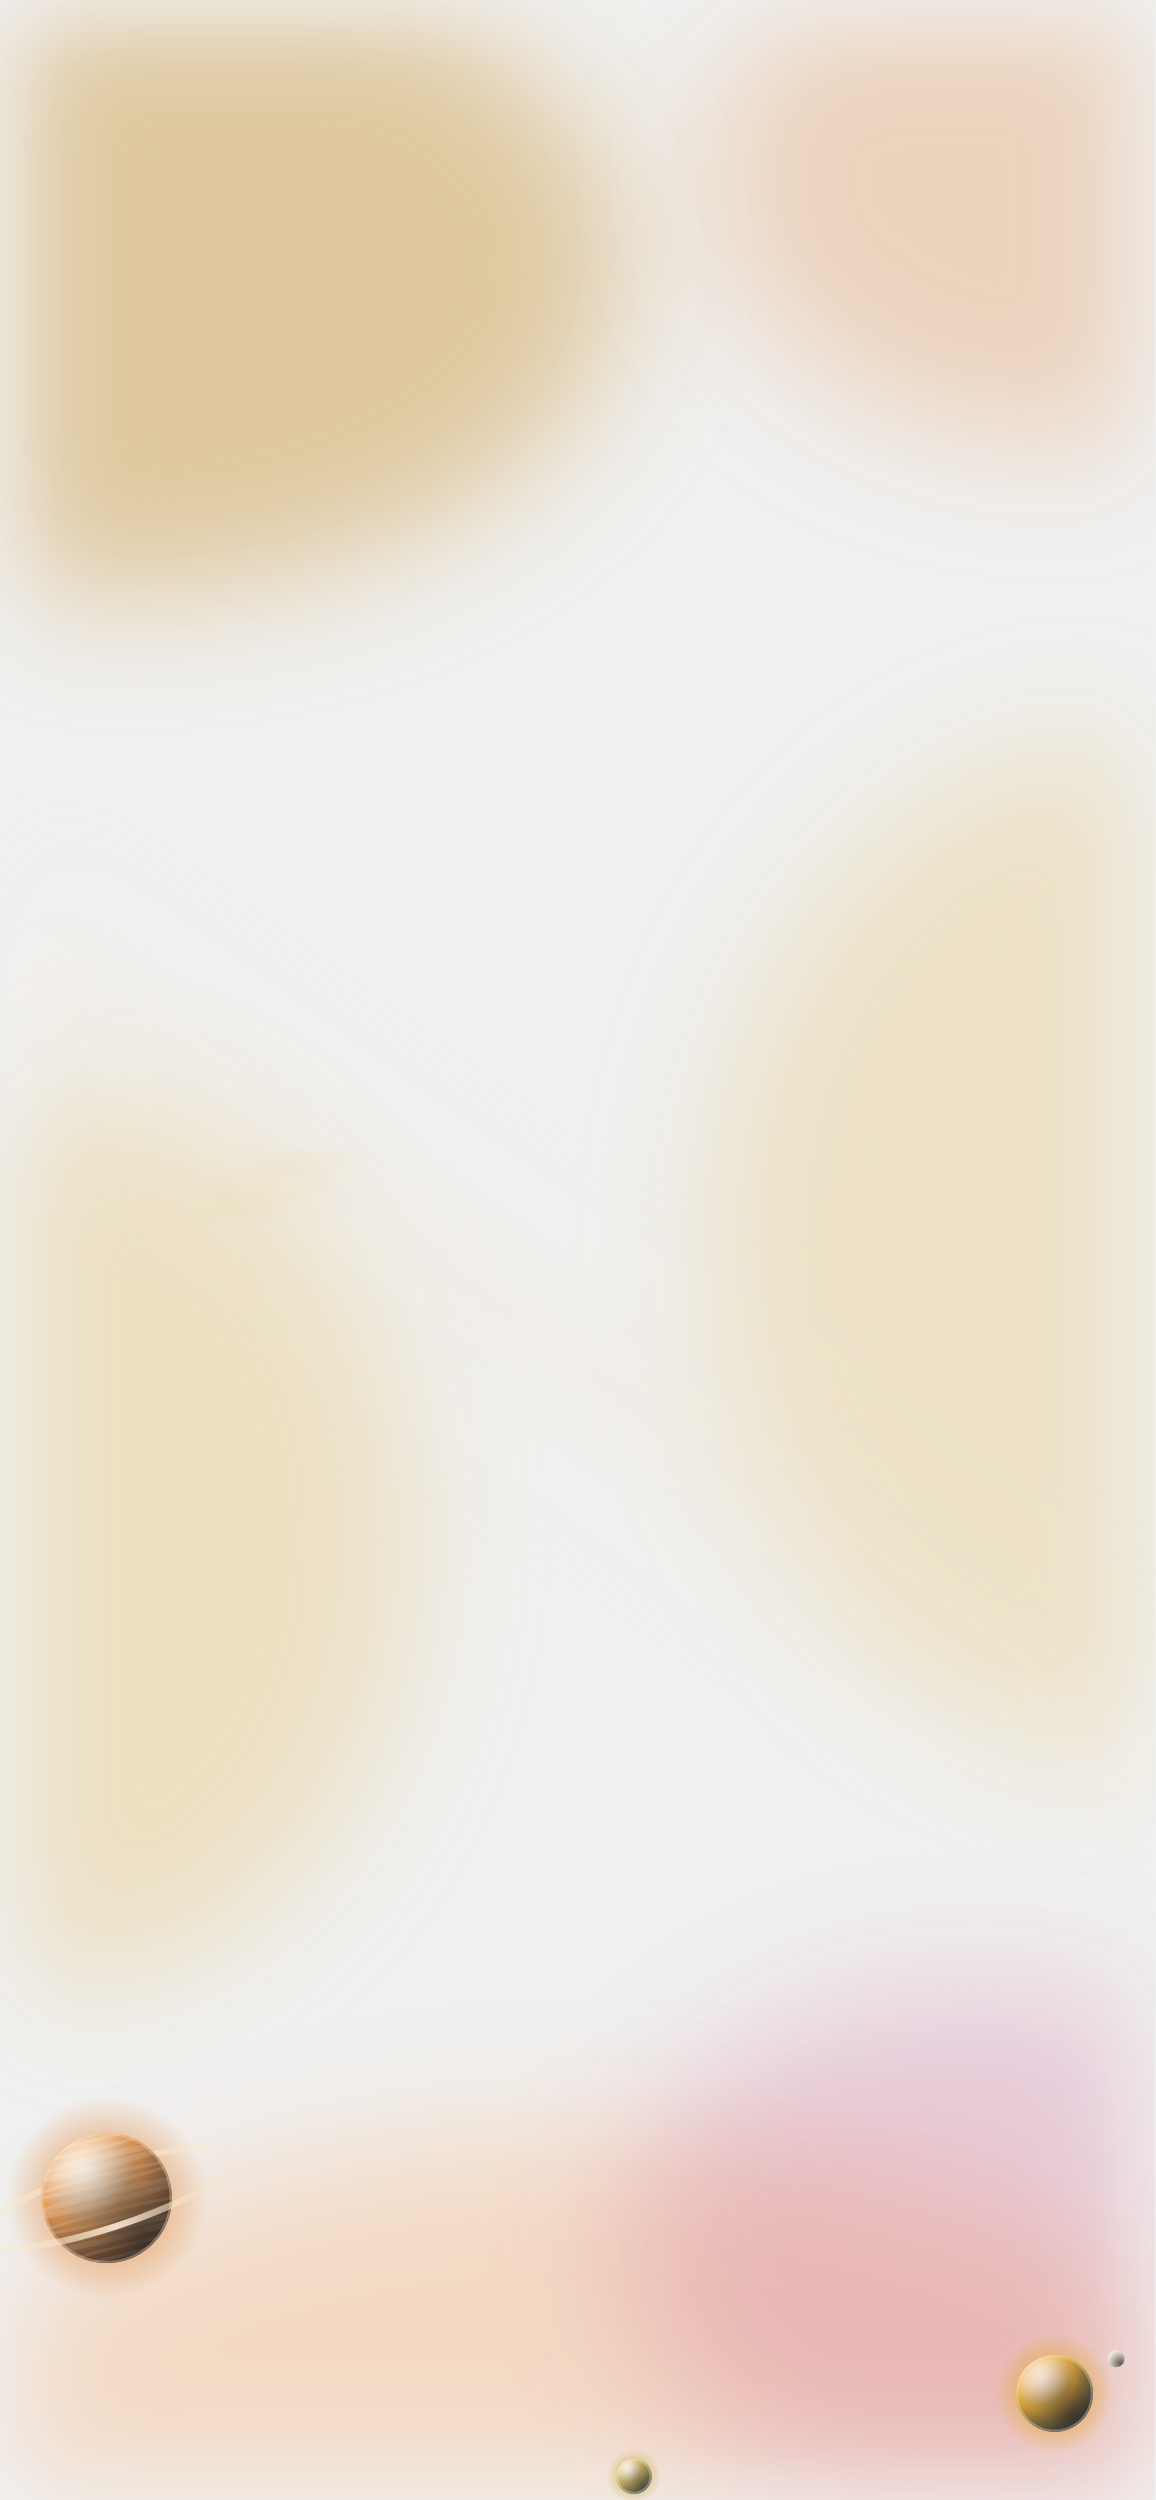
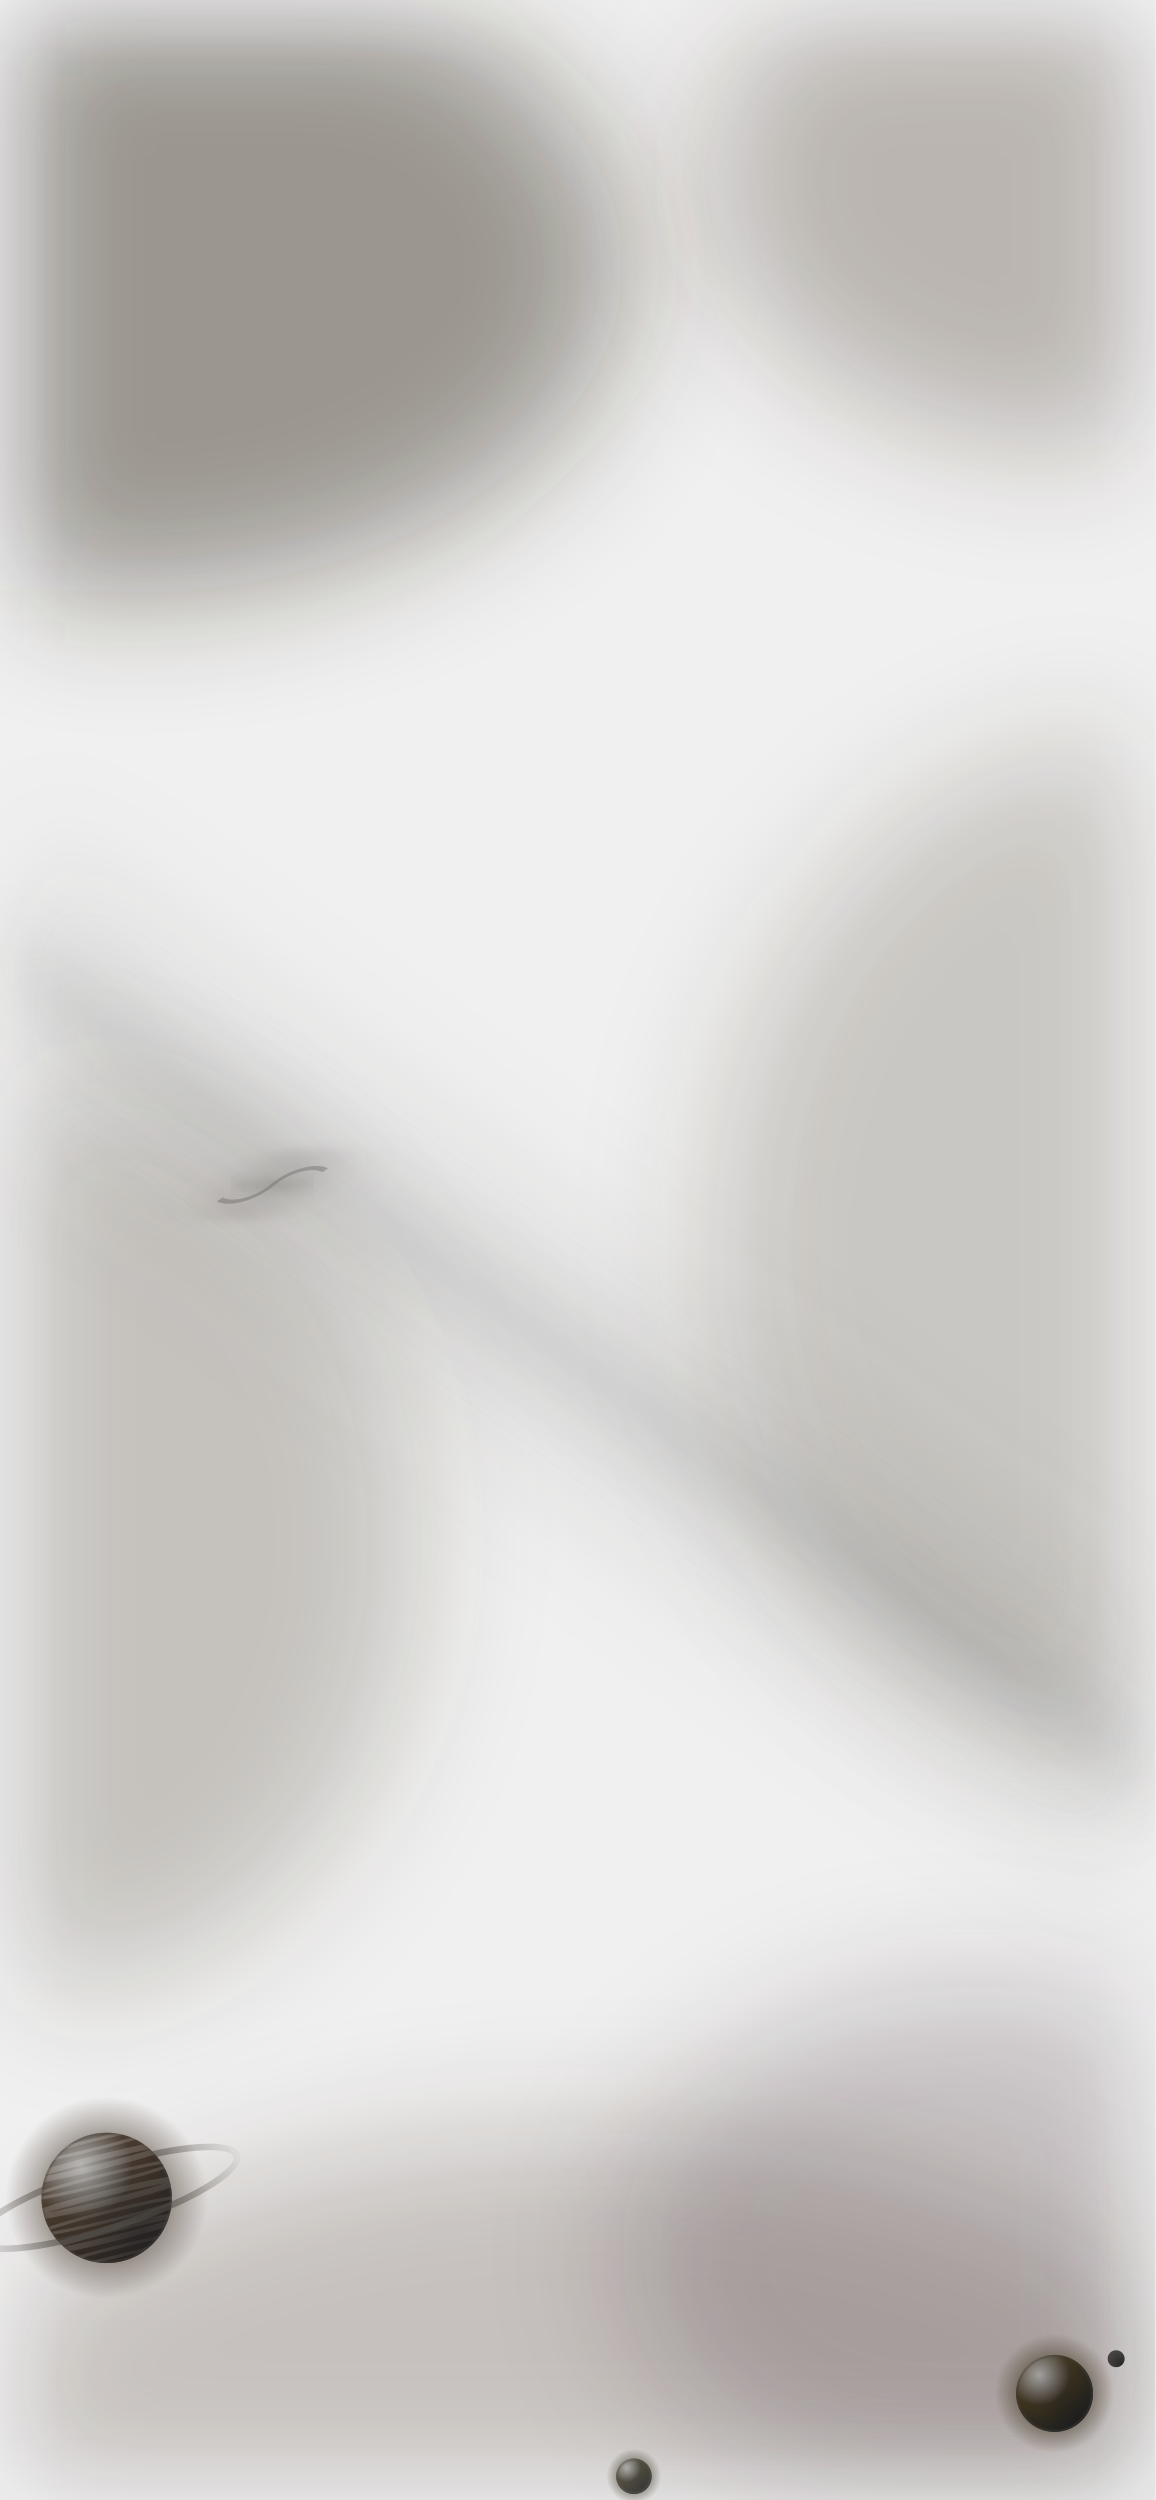
<svg xmlns="http://www.w3.org/2000/svg" viewBox="0 0 390 844" preserveAspectRatio="xMidYMid slice">
  <defs>
    <filter id="blur" x="-50%" y="-50%" width="200%" height="200%">
      <feGaussianBlur stdDeviation="22" />
    </filter>
    <filter id="blur2" x="-50%" y="-50%" width="200%" height="200%">
      <feGaussianBlur stdDeviation="9" />
    </filter>
    <radialGradient id="shade" cx="78%" cy="80%" r="80%">
-       <stop offset="0" stop-color="#0A0906" stop-opacity=".75" />
-       <stop offset="1" stop-color="#0A0906" stop-opacity="0" />
+       <stop offset="0" stop-color="#020201" stop-opacity=".75" />
+       <stop offset="1" stop-color="#020201" stop-opacity="0" />
    </radialGradient>
    <radialGradient id="glint" cx="30%" cy="26%" r="40%">
      <stop offset="0" stop-color="#fff" stop-opacity=".55" />
      <stop offset="1" stop-color="#fff" stop-opacity="0" />
    </radialGradient>
    <radialGradient id="star" r="50%">
      <stop offset="0" stop-color="#fff" />
      <stop offset=".25" stop-color="#fff" stop-opacity=".6" />
-       <stop offset="1" stop-color="#E6C98A" stop-opacity="0" />
+       <stop offset="1" stop-color="#2E281C" stop-opacity="0" />
    </radialGradient>
    <linearGradient id="ring" x1="0" x2="1">
-       <stop offset="0" stop-color="#FFE2B8" stop-opacity=".05" />
-       <stop offset=".5" stop-color="#FFF0D6" stop-opacity=".9" />
-       <stop offset="1" stop-color="#FFE2B8" stop-opacity=".05" />
+       <stop offset="0" stop-color="#332D25" stop-opacity=".05" />
+       <stop offset=".5" stop-color="#33302B" stop-opacity=".9" />
+       <stop offset="1" stop-color="#332D25" stop-opacity=".05" />
    </linearGradient>
    <linearGradient id="comet" x1="0" x2="1">
      <stop offset="0" stop-color="#fff" stop-opacity="0" />
      <stop offset="1" stop-color="#fff" stop-opacity=".9" />
    </linearGradient>
    <radialGradient id="p0" cx="34%" cy="30%" r="78%">
-       <stop offset="0" stop-color="#F0E6CC" />
-       <stop offset=".55" stop-color="#C8912E" />
-       <stop offset="1" stop-color="#1A0E44" />
+       <stop offset="0" stop-color="#302E29" />
+       <stop offset=".55" stop-color="#281D09" />
+       <stop offset="1" stop-color="#05030E" />
    </radialGradient>
    <radialGradient id="p0a" r="50%">
-       <stop offset=".62" stop-color="#C8912E" stop-opacity=".45" />
-       <stop offset="1" stop-color="#C8912E" stop-opacity="0" />
+       <stop offset=".62" stop-color="#281D09" stop-opacity=".45" />
+       <stop offset="1" stop-color="#281D09" stop-opacity="0" />
    </radialGradient>
    <clipPath id="p0c">
      <circle cx="372" cy="128" r="28" />
    </clipPath>
    <radialGradient id="p1" cx="34%" cy="30%" r="78%">
-       <stop offset="0" stop-color="#FFE9D6" />
-       <stop offset=".55" stop-color="#E0883A" />
-       <stop offset="1" stop-color="#3A0A1E" />
+       <stop offset="0" stop-color="#332E2B" />
+       <stop offset=".55" stop-color="#2D1B0C" />
+       <stop offset="1" stop-color="#0C0206" />
    </radialGradient>
    <radialGradient id="p1a" r="50%">
-       <stop offset=".62" stop-color="#E0883A" stop-opacity=".45" />
-       <stop offset="1" stop-color="#E0883A" stop-opacity="0" />
+       <stop offset=".62" stop-color="#2D1B0C" stop-opacity=".45" />
+       <stop offset="1" stop-color="#2D1B0C" stop-opacity="0" />
    </radialGradient>
    <clipPath id="p1c">
      <circle cx="22" cy="196" r="8" />
    </clipPath>
    <radialGradient id="p2" cx="34%" cy="30%" r="78%">
-       <stop offset="0" stop-color="#FFF2C8" />
-       <stop offset=".55" stop-color="#E6BE5A" />
-       <stop offset="1" stop-color="#3A2A08" />
+       <stop offset="0" stop-color="#333028" />
+       <stop offset=".55" stop-color="#2E2612" />
+       <stop offset="1" stop-color="#0C0802" />
    </radialGradient>
    <radialGradient id="p2a" r="50%">
-       <stop offset=".62" stop-color="#E6BE5A" stop-opacity=".45" />
-       <stop offset="1" stop-color="#E6BE5A" stop-opacity="0" />
+       <stop offset=".62" stop-color="#2E2612" stop-opacity=".45" />
+       <stop offset="1" stop-color="#2E2612" stop-opacity="0" />
    </radialGradient>
    <clipPath id="p2c">
      <circle cx="300" cy="34" r="5" />
    </clipPath>
    <radialGradient id="p3" cx="34%" cy="30%" r="78%">
-       <stop offset="0" stop-color="#FFE6C2" />
-       <stop offset=".55" stop-color="#E0883A" />
-       <stop offset="1" stop-color="#3A1606" />
+       <stop offset="0" stop-color="#332E27" />
+       <stop offset=".55" stop-color="#2D1B0C" />
+       <stop offset="1" stop-color="#0C0401" />
    </radialGradient>
    <radialGradient id="p3a" r="50%">
-       <stop offset=".62" stop-color="#E0883A" stop-opacity=".45" />
-       <stop offset="1" stop-color="#E0883A" stop-opacity="0" />
+       <stop offset=".62" stop-color="#2D1B0C" stop-opacity=".45" />
+       <stop offset="1" stop-color="#2D1B0C" stop-opacity="0" />
    </radialGradient>
    <clipPath id="p3c">
      <circle cx="36" cy="742" r="22" />
    </clipPath>
    <radialGradient id="p4" cx="34%" cy="30%" r="78%">
-       <stop offset="0" stop-color="#FFE9CF" />
-       <stop offset=".55" stop-color="#E0A824" />
-       <stop offset="1" stop-color="#062A3A" />
+       <stop offset="0" stop-color="#332E2A" />
+       <stop offset=".55" stop-color="#2D2207" />
+       <stop offset="1" stop-color="#01080C" />
    </radialGradient>
    <radialGradient id="p4a" r="50%">
-       <stop offset=".62" stop-color="#E0A824" stop-opacity=".45" />
-       <stop offset="1" stop-color="#E0A824" stop-opacity="0" />
+       <stop offset=".62" stop-color="#2D2207" stop-opacity=".45" />
+       <stop offset="1" stop-color="#2D2207" stop-opacity="0" />
    </radialGradient>
    <clipPath id="p4c">
      <circle cx="356" cy="808" r="13" />
    </clipPath>
    <radialGradient id="p5" cx="34%" cy="30%" r="78%">
-       <stop offset="0" stop-color="#FFF2DC" />
-       <stop offset=".55" stop-color="#C8A83A" />
-       <stop offset="1" stop-color="#123008" />
+       <stop offset="0" stop-color="#33302C" />
+       <stop offset=".55" stop-color="#28220C" />
+       <stop offset="1" stop-color="#040A02" />
    </radialGradient>
    <radialGradient id="p5a" r="50%">
-       <stop offset=".62" stop-color="#C8A83A" stop-opacity=".45" />
-       <stop offset="1" stop-color="#C8A83A" stop-opacity="0" />
+       <stop offset=".62" stop-color="#28220C" stop-opacity=".45" />
+       <stop offset="1" stop-color="#28220C" stop-opacity="0" />
    </radialGradient>
    <clipPath id="p5c">
      <circle cx="214" cy="836" r="6" />
    </clipPath>
  </defs>
-   <ellipse cx="40" cy="90" rx="170" ry="110" fill="#C8912E" opacity="0.42" filter="url(#blur)" />
-   <ellipse cx="360" cy="60" rx="120" ry="90" fill="#E0883A" opacity="0.28" filter="url(#blur)" />
-   <ellipse cx="380" cy="420" rx="140" ry="170" fill="#E0A824" opacity="0.2" filter="url(#blur)" />
-   <ellipse cx="20" cy="520" rx="120" ry="150" fill="#E0A824" opacity="0.22" filter="url(#blur)" />
-   <ellipse cx="200" cy="840" rx="230" ry="120" fill="#FF8A2A" opacity="0.22" filter="url(#blur)" />
-   <ellipse cx="330" cy="760" rx="120" ry="90" fill="#C2397A" opacity="0.2" filter="url(#blur)" />
-   <line x1="-30" y1="300" x2="420" y2="620" stroke="#F0E6CC" stroke-width="70" opacity=".10" filter="url(#blur)" />
-   <line x1="-30" y1="300" x2="420" y2="620" stroke="#FFE9D6" stroke-width="24" opacity=".08" filter="url(#blur2)" />
+   <ellipse cx="40" cy="90" rx="170" ry="110" fill="#281D09" opacity="0.42" filter="url(#blur)" />
+   <ellipse cx="360" cy="60" rx="120" ry="90" fill="#2D1B0C" opacity="0.28" filter="url(#blur)" />
+   <ellipse cx="380" cy="420" rx="140" ry="170" fill="#2D2207" opacity="0.2" filter="url(#blur)" />
+   <ellipse cx="20" cy="520" rx="120" ry="150" fill="#2D2207" opacity="0.22" filter="url(#blur)" />
+   <ellipse cx="200" cy="840" rx="230" ry="120" fill="#331C08" opacity="0.22" filter="url(#blur)" />
+   <ellipse cx="330" cy="760" rx="120" ry="90" fill="#270C18" opacity="0.2" filter="url(#blur)" />
+   <line x1="-30" y1="300" x2="420" y2="620" stroke="#302E29" stroke-width="70" opacity=".10" filter="url(#blur)" />
+   <line x1="-30" y1="300" x2="420" y2="620" stroke="#332E2B" stroke-width="24" opacity=".08" filter="url(#blur2)" />
  <g transform="translate(92 400) rotate(-28) scale(1 .4)" opacity=".55">
-     <circle r="22" fill="#E6C98A" opacity=".25" filter="url(#blur2)" />
-     <circle r="5" fill="#FFF2DC" opacity=".85" filter="url(#blur2)" />
-     <path d="M0 0C8-4 16 2 18 10M0 0C-8 4-16-2-18-10" stroke="#F0E6CC" stroke-width="2.4" fill="none" opacity=".5" />
+     <circle r="22" fill="#2E281C" opacity=".25" filter="url(#blur2)" />
+     <circle r="5" fill="#33302C" opacity=".85" filter="url(#blur2)" />
+     <path d="M0 0C8-4 16 2 18 10M0 0C-8 4-16-2-18-10" stroke="#302E29" stroke-width="2.4" fill="none" opacity=".5" />
  </g>
  <g opacity="0.85" />
  <g opacity="0.85">
    <circle cx="36" cy="742" r="34.1" fill="url(#p3a)" />
    <ellipse cx="36" cy="742" rx="46.2" ry="10.1" fill="none" stroke="url(#ring)" stroke-width="2.2" transform="rotate(-18 36 742)" stroke-dasharray="105.1 105.1" stroke-dashoffset="105.1" />
    <circle cx="36" cy="742" r="22" fill="url(#p3)" />
    <g clip-path="url(#p3c)" opacity=".18" fill="none" stroke="#fff">
      <ellipse cx="36" cy="723.5" rx="26.4" ry="1.54" stroke-width="1.1" transform="rotate(-14 36 742)" />
      <ellipse cx="36" cy="729.7" rx="26.4" ry="1.54" stroke-width="1.98" transform="rotate(-14 36 742)" />
      <ellipse cx="36" cy="735.8" rx="26.4" ry="1.54" stroke-width="1.1" transform="rotate(-14 36 742)" />
      <ellipse cx="36" cy="742" rx="26.4" ry="1.54" stroke-width="1.98" transform="rotate(-14 36 742)" />
      <ellipse cx="36" cy="748.2" rx="26.4" ry="1.54" stroke-width="1.1" transform="rotate(-14 36 742)" />
      <ellipse cx="36" cy="754.3" rx="26.4" ry="1.54" stroke-width="1.98" transform="rotate(-14 36 742)" />
      <ellipse cx="36" cy="760.5" rx="26.4" ry="1.54" stroke-width="1.1" transform="rotate(-14 36 742)" />
    </g>
    <circle cx="36" cy="742" r="22" fill="url(#shade)" />
    <circle cx="36" cy="742" r="22" fill="url(#glint)" />
-     <circle cx="36" cy="742" r="21.6" fill="none" stroke="#FFE6C2" stroke-opacity=".35" stroke-width=".7" />
+     <circle cx="36" cy="742" r="21.6" fill="none" stroke="#332E27" stroke-opacity=".35" stroke-width=".7" />
    <ellipse cx="36" cy="742" rx="46.2" ry="10.1" fill="none" stroke="url(#ring)" stroke-width="2.2" transform="rotate(-18 36 742)" stroke-dasharray="105.1 105.1" />
  </g>
  <g opacity="0.85">
    <circle cx="356" cy="808" r="20.2" fill="url(#p4a)" />
    <circle cx="356" cy="808" r="13" fill="url(#p4)" />
    <circle cx="356" cy="808" r="13" fill="url(#shade)" />
    <circle cx="356" cy="808" r="13" fill="url(#glint)" />
-     <circle cx="356" cy="808" r="12.6" fill="none" stroke="#FFE9CF" stroke-opacity=".35" stroke-width=".7" />
-     <circle cx="376.8" cy="796.3" r="2.86" fill="#F4ECE0" />
+     <circle cx="356" cy="808" r="12.6" fill="none" stroke="#332E2A" stroke-opacity=".35" stroke-width=".7" />
+     <circle cx="376.8" cy="796.3" r="2.86" fill="#312F2D" />
    <circle cx="376.8" cy="796.3" r="2.86" fill="url(#shade)" />
  </g>
  <g opacity="0.75">
    <circle cx="214" cy="836" r="9.3" fill="url(#p5a)" />
    <circle cx="214" cy="836" r="6" fill="url(#p5)" />
    <g clip-path="url(#p5c)" fill="#000" opacity=".18" />
    <circle cx="214" cy="836" r="6" fill="url(#shade)" />
    <circle cx="214" cy="836" r="6" fill="url(#glint)" />
-     <circle cx="214" cy="836" r="5.6" fill="none" stroke="#FFF2DC" stroke-opacity=".35" stroke-width=".7" />
+     <circle cx="214" cy="836" r="5.6" fill="none" stroke="#33302C" stroke-opacity=".35" stroke-width=".7" />
  </g>
</svg>
